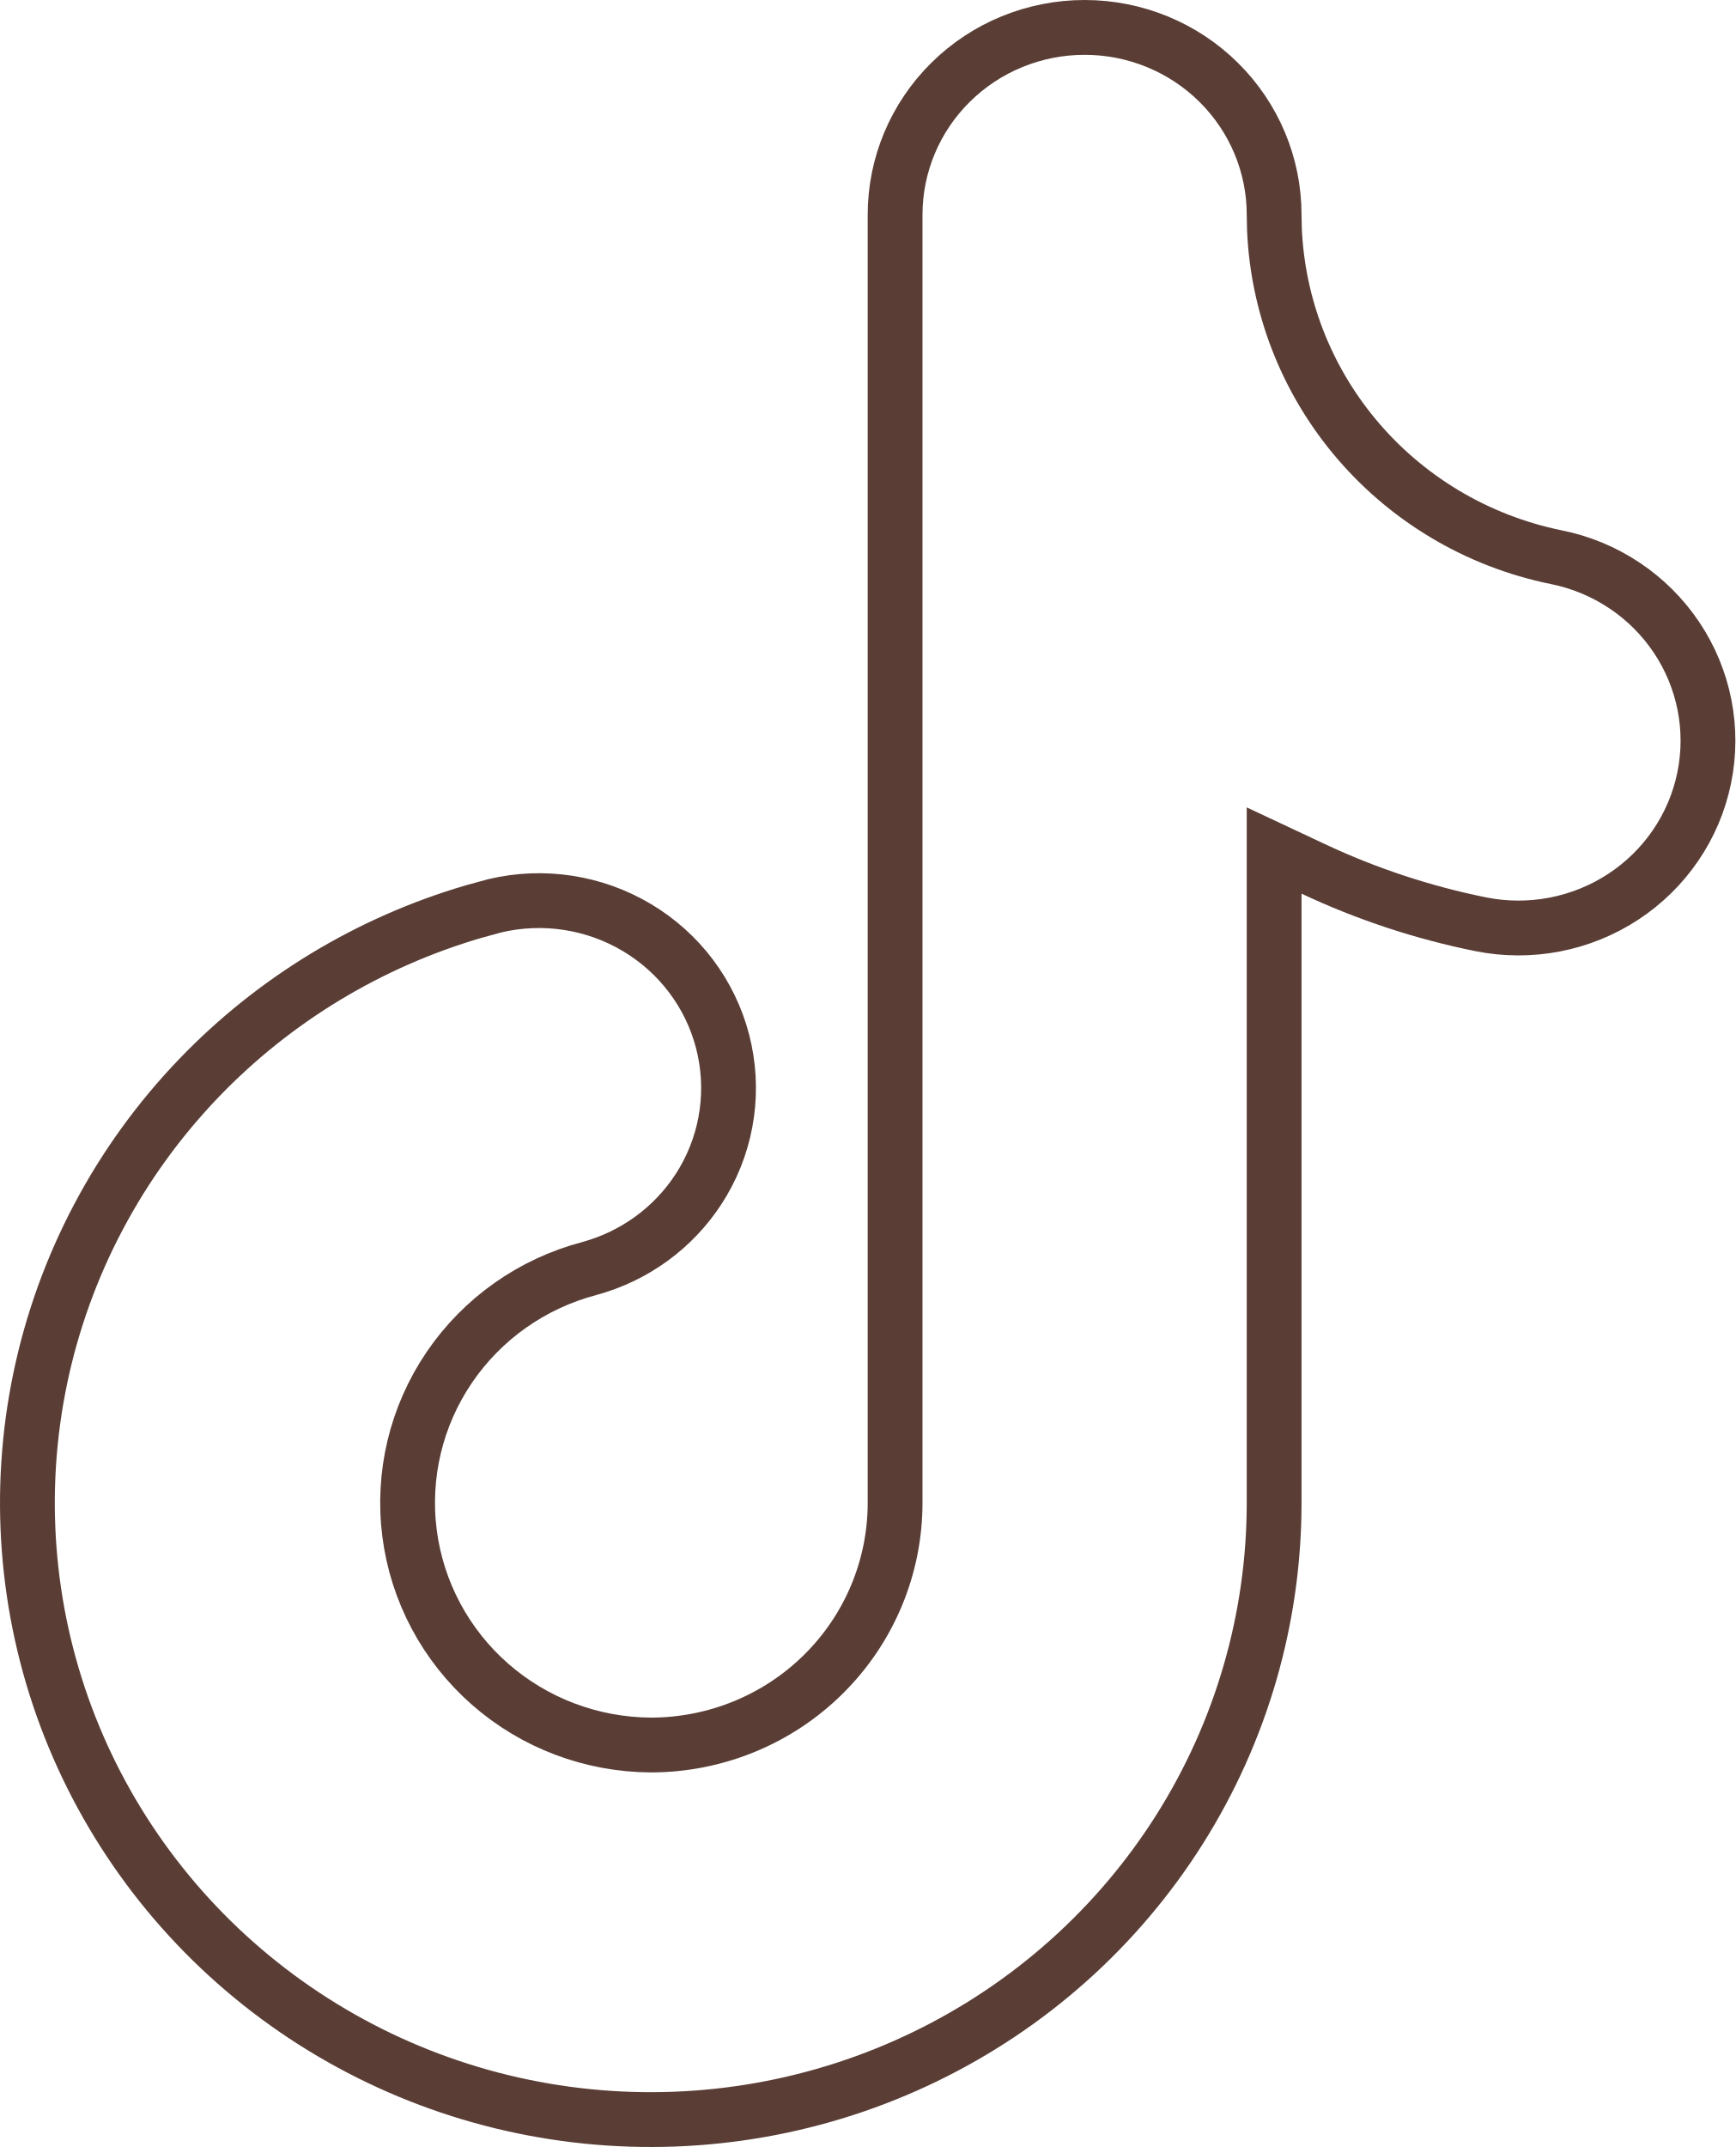
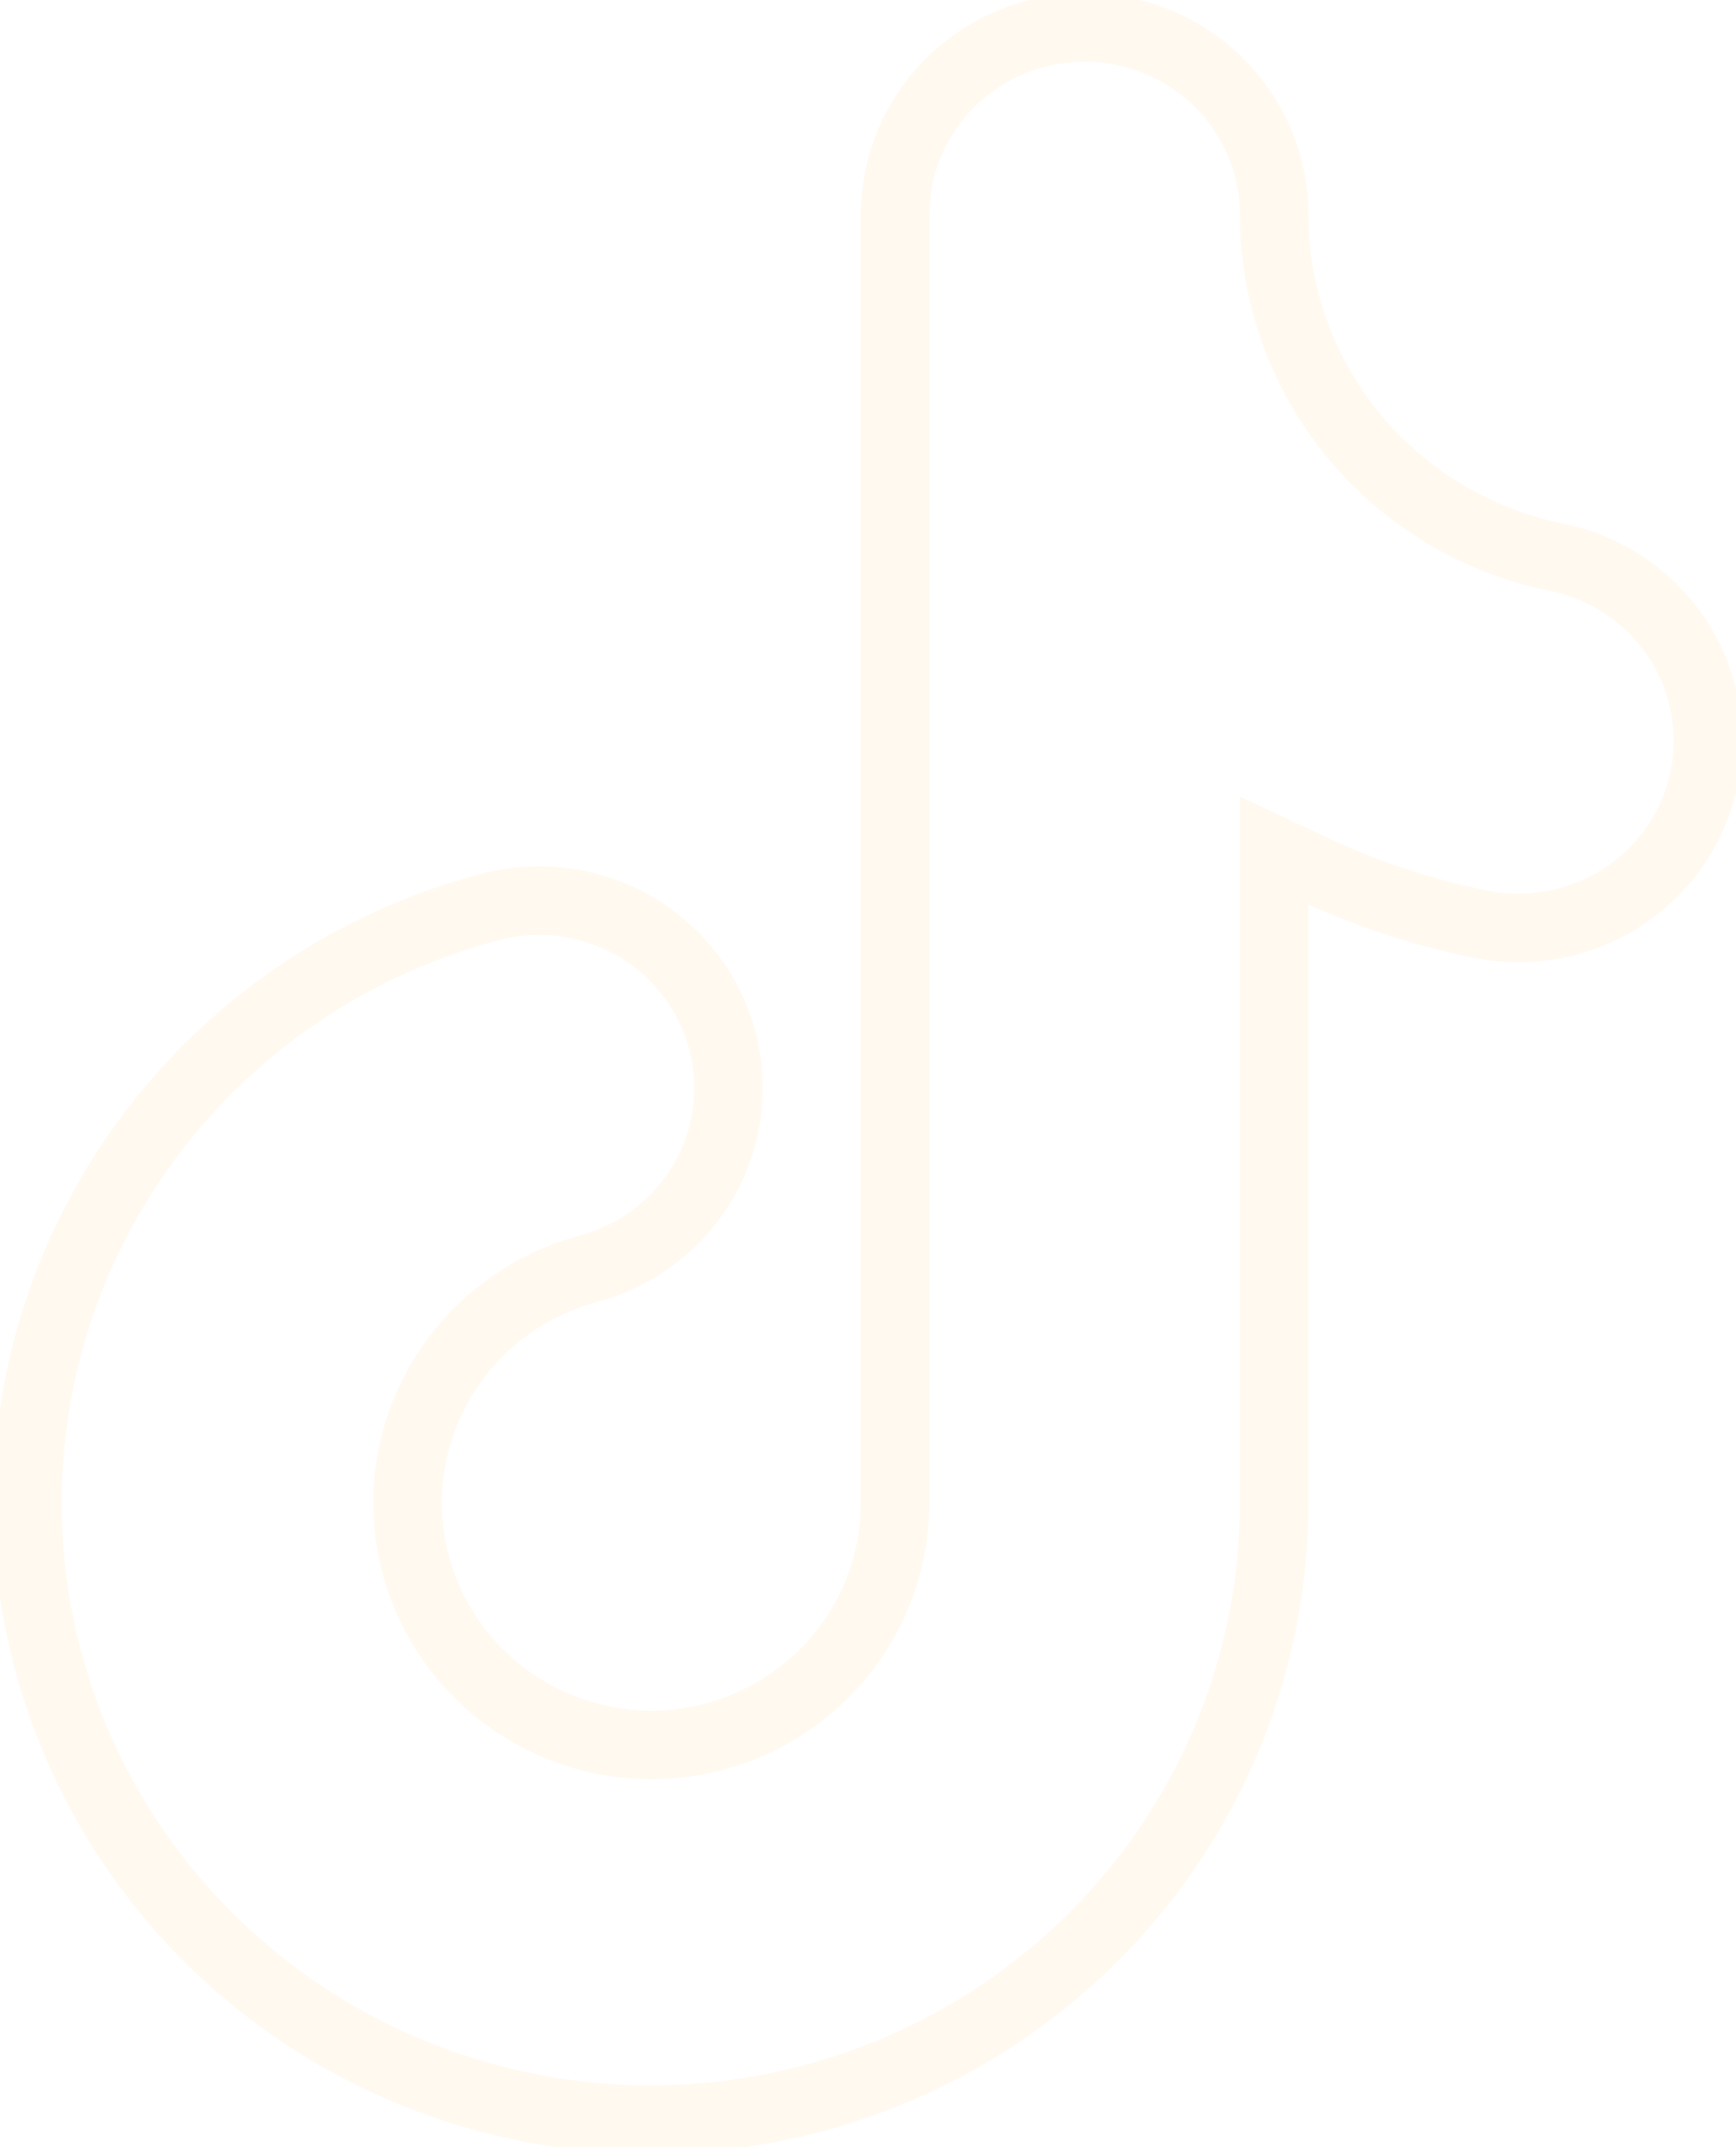
<svg xmlns="http://www.w3.org/2000/svg" viewBox="0 0 38 47" fill="none">
-   <path d="M23.75 0.6C24.852 0.6 25.909 1.033 26.686 1.803C27.464 2.572 27.9 3.615 27.9 4.7L27.907 5.03C27.98 6.676 28.587 8.258 29.643 9.538C30.768 10.903 32.334 11.842 34.075 12.197H34.077C35.157 12.414 36.104 13.047 36.711 13.953C37.318 14.859 37.536 15.966 37.317 17.03C37.099 18.094 36.462 19.03 35.544 19.632C34.626 20.233 33.504 20.45 32.424 20.233C31.156 19.977 29.924 19.57 28.755 19.02L27.9 18.619V32.9C27.9 35.424 27.184 37.898 25.834 40.04C24.484 42.182 22.554 43.908 20.261 45.02C17.968 46.133 15.404 46.587 12.863 46.33C10.322 46.074 7.906 45.117 5.888 43.57C3.87 42.023 2.331 39.947 1.446 37.58C0.562 35.213 0.366 32.647 0.881 30.175C1.396 27.703 2.602 25.423 4.361 23.594C6.011 21.879 8.086 20.624 10.377 19.954L10.838 19.828C11.896 19.578 13.011 19.749 13.943 20.303C14.877 20.858 15.551 21.753 15.822 22.794C16.093 23.834 15.941 24.94 15.396 25.87C14.884 26.743 14.066 27.397 13.099 27.711L12.903 27.77C11.653 28.099 10.563 28.867 9.839 29.932C9.114 30.998 8.804 32.29 8.968 33.566C9.132 34.843 9.759 36.016 10.73 36.868C11.701 37.72 12.951 38.192 14.246 38.2H14.25C15.667 38.2 17.027 37.644 18.031 36.65C19.035 35.657 19.6 34.308 19.6 32.9V4.7C19.6 3.615 20.036 2.572 20.814 1.803C21.591 1.033 22.648 0.6 23.75 0.6Z" stroke="#5A3E36" stroke-width="1.2" />
+   <path d="M23.75 0.6C24.852 0.6 25.909 1.033 26.686 1.803C27.464 2.572 27.9 3.615 27.9 4.7L27.907 5.03C27.98 6.676 28.587 8.258 29.643 9.538C30.768 10.903 32.334 11.842 34.075 12.197H34.077C35.157 12.414 36.104 13.047 36.711 13.953C37.318 14.859 37.536 15.966 37.317 17.03C37.099 18.094 36.462 19.03 35.544 19.632C34.626 20.233 33.504 20.45 32.424 20.233C31.156 19.977 29.924 19.57 28.755 19.02L27.9 18.619V32.9C27.9 35.424 27.184 37.898 25.834 40.04C24.484 42.182 22.554 43.908 20.261 45.02C17.968 46.133 15.404 46.587 12.863 46.33C10.322 46.074 7.906 45.117 5.888 43.57C3.87 42.023 2.331 39.947 1.446 37.58C0.562 35.213 0.366 32.647 0.881 30.175C1.396 27.703 2.602 25.423 4.361 23.594C6.011 21.879 8.086 20.624 10.377 19.954L10.838 19.828C11.896 19.578 13.011 19.749 13.943 20.303C14.877 20.858 15.551 21.753 15.822 22.794C16.093 23.834 15.941 24.94 15.396 25.87C14.884 26.743 14.066 27.397 13.099 27.711L12.903 27.77C11.653 28.099 10.563 28.867 9.839 29.932C9.114 30.998 8.804 32.29 8.968 33.566C9.132 34.843 9.759 36.016 10.73 36.868C11.701 37.72 12.951 38.192 14.246 38.2H14.25C15.667 38.2 17.027 37.644 18.031 36.65C19.035 35.657 19.6 34.308 19.6 32.9V4.7C19.6 3.615 20.036 2.572 20.814 1.803C21.591 1.033 22.648 0.6 23.75 0.6Z" stroke="#FFF9F0" stroke-width="1.5" />
</svg>
